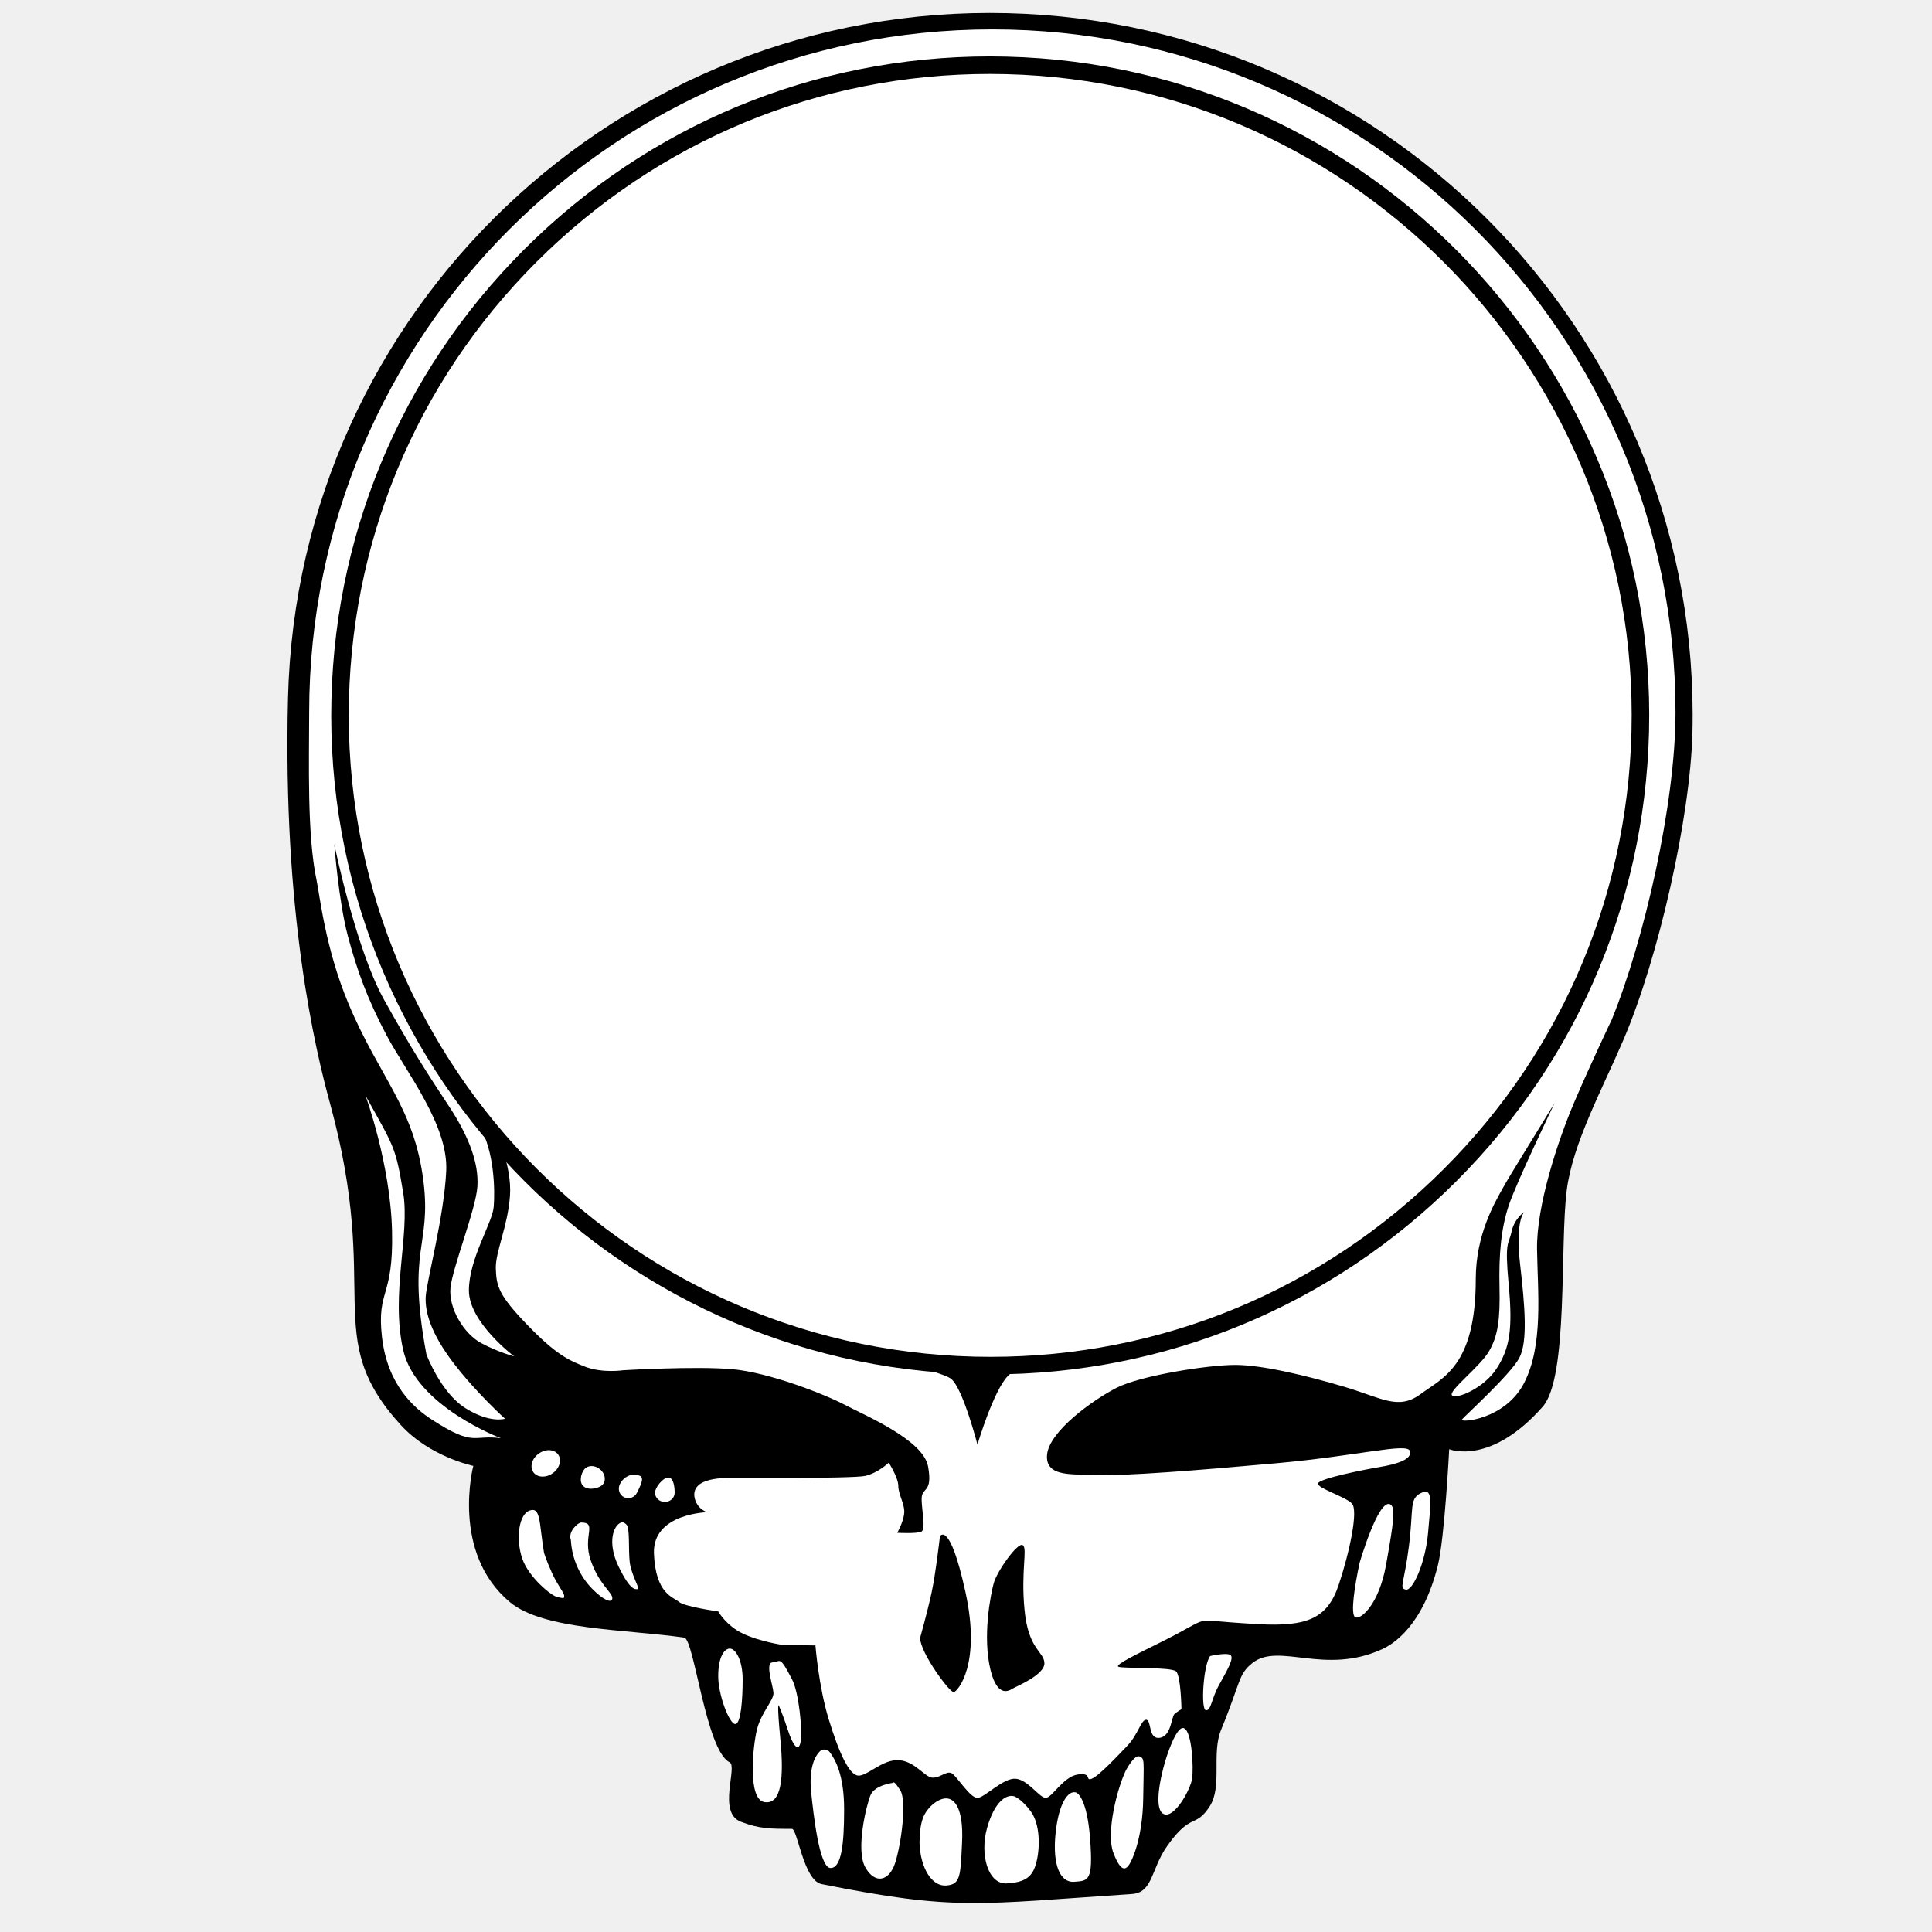
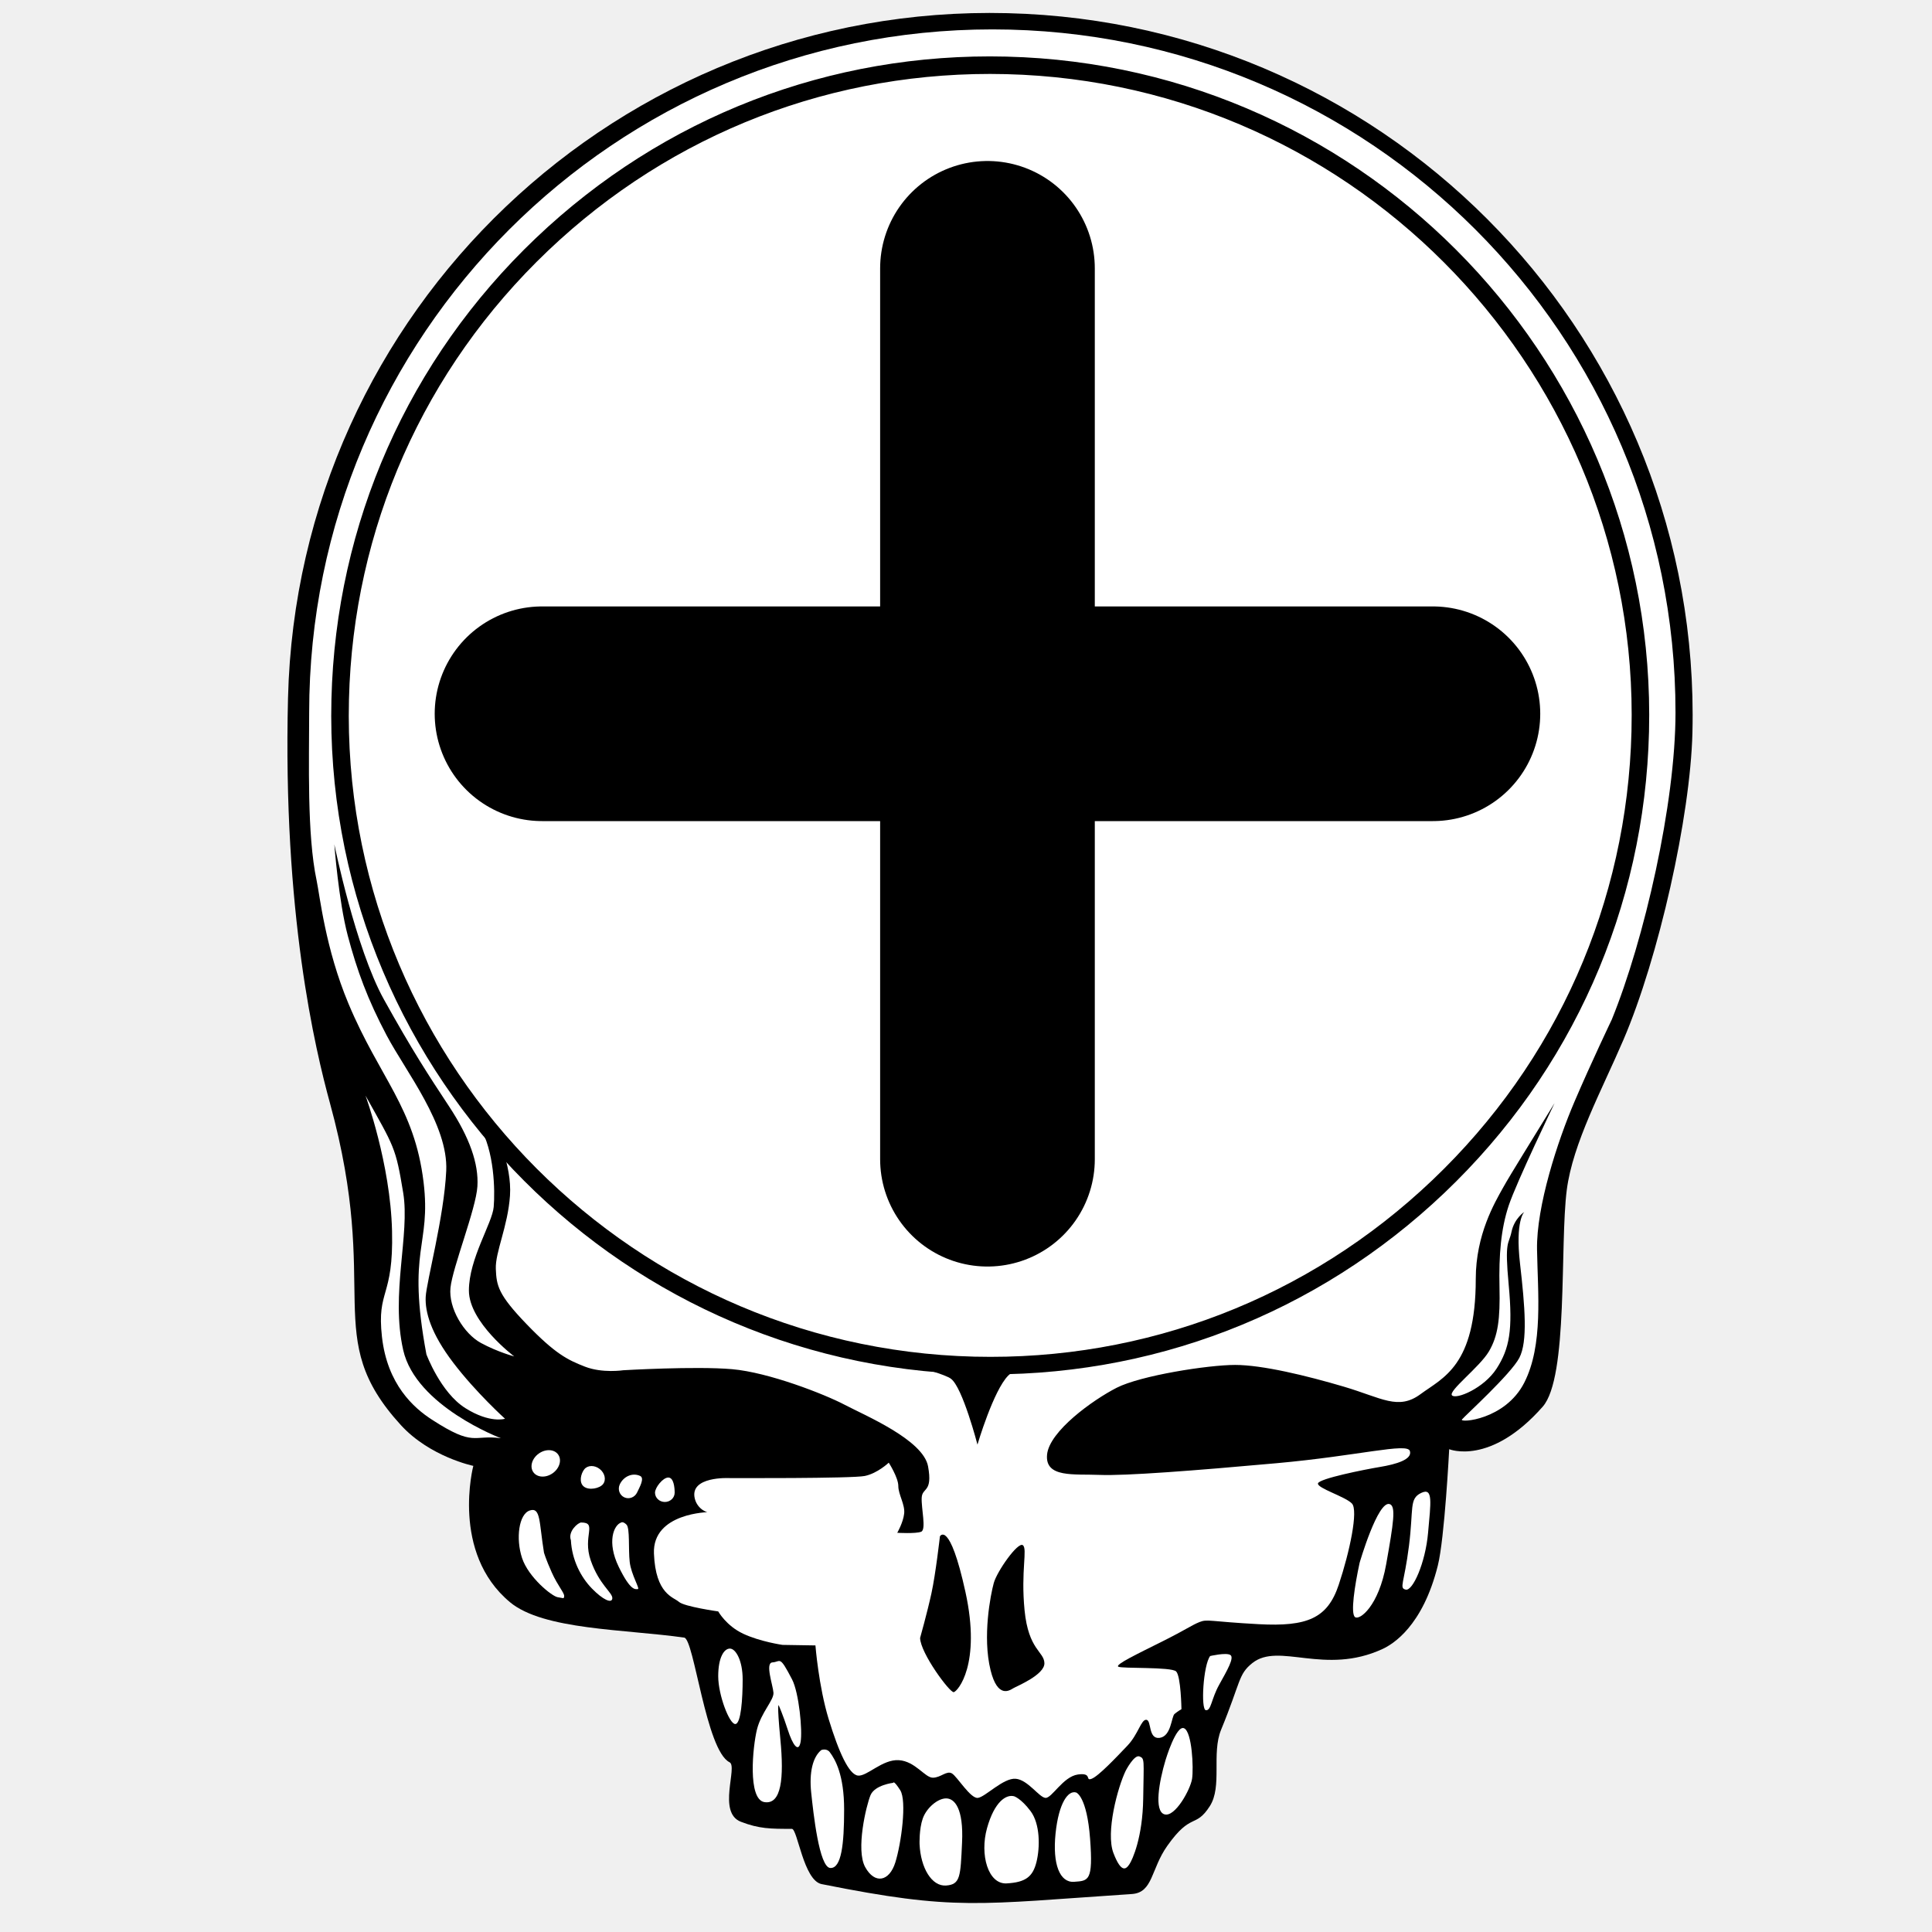
<svg xmlns="http://www.w3.org/2000/svg" version="1.1" id="Layer_1" x="0px" y="0px" viewBox="0 0 360 360" xml:space="preserve" width="360" height="360">
  <defs id="defs184" />
  <g id="g92" transform="translate(-174 -327.443)" />
  <g id="g184" transform="translate(-174 -327.443)">
    <g id="g93" transform="translate(-145.104 -11.552)">

    </g>
    <g id="g94" transform="translate(-145.104 -11.552)">
     
    </g>
    <path d="M489.359 463.985c-0.388 15.683 -6.29 41.891 -12.855 57.209 -3.959 9.24 -9.444 19.283 -10.559 27.981 -1.319 10.295 0.328 34.922 -4.487 40.387 -9.767 11.086 -17.422 7.919 -17.422 7.919s-0.85 16.579 -2.111 21.646c-2.834 11.399 -8.444 14.715 -10.295 15.573 -10.822 5.016 -19.328 -1.327 -24.286 2.64 -2.638 2.111 -2.111 3.431 -5.806 12.406 -1.833 4.453 0.263 10.559 -2.113 14.254 -2.704 4.205 -3.432 1.056 -7.919 7.391 -3.073 4.338 -2.638 8.711 -6.598 8.974 -28.855 1.916 -32.732 3.167 -57.81 -1.847 -3.378 -0.676 -4.486 -10.295 -5.543 -10.295 -3.993 0 -6.069 0 -9.503 -1.321 -4.445 -1.711 -0.526 -10.295 -2.11 -11.087 -4.406 -2.202 -6.601 -22.965 -8.448 -23.228 -11.025 -1.57 -26.232 -1.403 -32.468 -6.6 -11.087 -9.238 -6.83 -25.401 -6.83 -25.401s-8.077 -1.667 -13.496 -7.594c-15.08 -16.495 -3.502 -24.51 -13.196 -59.921 -2.773 -10.126 -8.832 -35.382 -7.837 -75.565 1.788 -72.264 61.819 -129.396 134.084 -127.608 72.265 1.791 129.396 61.823 127.608 134.087" id="path95" />
    <path style="fill:#ffffff" d="M474.328 517.433c6.038 -14.818 11.878 -40.228 11.878 -57.215 0 -70.304 -56.993 -127.298 -127.298 -127.298 -70.304 0 -127.298 56.993 -127.298 127.298 0 9.11 -0.433 22.712 1.386 31.28 0.596 2.803 1.615 12.648 5.939 22.965 5.808 13.858 12.302 19.301 13.991 33.26 1.451 12.011 -3.168 12.274 0.527 32.072 0 0 2.639 7.128 7.259 10.031s7.391 1.98 7.391 1.98 -5.412 -4.885 -9.634 -10.428c-4.224 -5.543 -5.28 -9.503 -5.147 -12.274 0.131 -2.772 3.43 -14.913 3.827 -23.492s-7.523 -18.478 -11.087 -25.209 -5.543 -12.143 -7.258 -18.61 -2.507 -17.026 -2.507 -17.026 3.959 19.401 9.238 28.904 8.315 14.124 12.143 19.931c3.827 5.806 5.543 10.689 5.279 14.913s-4.62 15.046 -5.016 18.874 2.509 8.58 5.676 10.295 6.202 2.507 6.202 2.507 -8.446 -6.335 -8.446 -12.274c0 -5.94 4.355 -12.538 4.62 -15.573 0.263 -3.036 0.132 -10.426 -2.64 -15.046s-0.66 -4.224 -0.66 -4.224 1.188 -2.376 2.772 0 0.792 4.949 0.792 4.949 3.168 6.466 2.772 12.208 -2.772 10.558 -2.639 13.661c0.13 3.103 0.396 4.751 5.741 10.295s7.655 6.664 10.889 7.919c3.232 1.255 7.127 0.661 7.127 0.661s13.428 -0.792 20.259 -0.198 17.224 4.652 20.985 6.632c3.762 1.98 14.65 6.533 15.541 11.483 0.891 4.949 -1.089 3.86 -1.188 5.84s0.891 5.94 -0.099 6.335c-0.99 0.396 -4.455 0.198 -4.455 0.198s1.089 -1.881 1.287 -3.564c0.198 -1.682 -1.089 -3.563 -1.089 -5.147 0 -1.583 -1.782 -4.355 -1.782 -4.355s-2.079 1.979 -4.455 2.475c-2.375 0.495 -25.242 0.396 -25.242 0.396s-7.523 -0.396 -6.434 3.86c0.512 2.002 2.464 2.71 2.673 2.475 0 0 -10.591 0.099 -10.295 7.721 0.297 7.623 3.663 8.117 4.652 9.008s7.325 1.782 7.325 1.782 1.485 2.673 4.652 4.157c3.168 1.485 7.325 2.079 7.325 2.079l6.137 0.099s0.594 7.622 2.475 13.76c1.881 6.137 3.761 10.295 5.444 10.493s4.554 -3.069 7.622 -2.871c3.069 0.198 4.85 3.266 6.335 3.266s2.574 -1.385 3.563 -0.792c0.99 0.594 3.465 4.751 4.85 4.553 1.386 -0.198 4.751 -3.762 7.028 -3.564s4.356 3.465 5.543 3.564 3.267 -3.96 6.039 -4.356 1.287 1.287 2.574 0.792 4.554 -3.959 6.632 -6.137c2.079 -2.178 2.574 -4.949 3.564 -4.85s0.297 3.662 2.475 3.365 2.178 -3.959 2.772 -4.455c0.594 -0.495 1.287 -0.891 1.287 -0.891s-0.099 -6.137 -0.99 -7.028 -10.196 -0.495 -10.789 -0.891c-0.594 -0.396 3.563 -2.376 8.117 -4.652s5.543 -3.069 7.028 -3.662c1.484 -0.594 1.88 -0.099 10.987 0.396s12.868 -1.089 14.947 -7.325 3.663 -13.858 2.475 -15.145 -6.533 -2.871 -6.335 -3.762 8.612 -2.574 11.581 -3.068c2.97 -0.495 6.039 -1.386 5.543 -2.969 -0.495 -1.584 -9.502 0.891 -24.845 2.277 -15.344 1.385 -28.212 2.376 -32.963 2.178s-10.196 0.594 -9.8 -3.762 8.513 -10.196 12.968 -12.472c4.454 -2.277 17.025 -4.257 22.074 -4.257s13.265 1.98 20.293 4.059 10.097 4.455 14.254 1.386c4.158 -3.069 10.295 -5.247 10.295 -21.48 0 -8.263 3.564 -14.254 5.048 -16.927 1.541 -2.773 5.555 -9.139 9.641 -15.835 0 0 -7.099 14.746 -8.551 19.102s-1.847 9.239 -1.716 15.178c0.132 5.94 -0.263 9.109 -1.979 12.012s-7.656 7.39 -6.865 8.182c0.792 0.792 5.94 -1.318 8.315 -5.014 2.376 -3.697 3.036 -7.129 2.244 -15.575s-0.002 -7.391 0.527 -9.899 2.376 -3.695 2.376 -3.695 -1.717 1.582 -0.792 9.634 1.452 14.52 -0.131 17.555c-1.584 3.035 -10.164 10.824 -10.691 11.483s8.051 0.13 11.614 -6.865c3.563 -6.994 2.507 -16.759 2.376 -24.812 -0.132 -8.052 3.828 -20.195 6.996 -27.585 3.167 -7.395 6.929 -15.249 6.929 -15.249" id="path96" />
    <path d="M333.765 579.399s15.244 3.366 17.422 4.949c2.178 1.584 4.949 12.274 4.949 12.274s2.97 -10.097 5.741 -12.868c2.772 -2.772 13.858 -2.574 20.194 -4.158" id="path97" />
    <g id="g99" transform="translate(-145.104 -11.552)">
      <path style="fill:#ffffff" d="M441.138 576.342c-57.352 -34.477 -75.894 -108.914 -41.42 -166.264 34.472 -57.349 108.909 -75.894 166.26 -41.421" id="path98" />
      <path style="fill:#ffffff" d="M565.28 368.235c57.351 34.474 75.894 108.913 41.417 166.261 -34.472 57.354 -108.911 75.899 -166.259 41.425" id="path99" />
    </g>
    <g id="g100" transform="translate(-145.104 -11.552)">
      <path d="M418.965 383.35c-23.76 22.612 -37.29 53.122 -38.103 85.911 -1.675 67.686 52.03 124.117 119.718 125.793 32.789 0.811 63.932 -11.195 87.692 -33.807 23.758 -22.612 37.289 -53.122 38.101 -85.91 1.675 -67.687 -52.03 -124.118 -119.718 -125.794 -32.789 -0.811 -63.932 11.195 -87.69 33.807m81.695 208.437c-65.885 -1.632 -118.162 -56.561 -116.531 -122.446 0.789 -31.916 13.96 -61.615 37.088 -83.625s53.441 -33.697 85.358 -32.906c65.886 1.63 118.162 56.56 116.532 122.447 -0.789 31.915 -13.96 61.613 -37.088 83.624s-53.441 33.697 -85.359 32.906" id="path100" />
    </g>
    <g id="g103" transform="translate(-145.104 -11.552)">
      <g id="g102">
        <g style="enable-background:new" id="g101" />
      </g>
    </g>
    <path d="M345.446 632.654c0.065 2.838 5.543 10.228 6.27 10.097 0.724 -0.132 5.147 -5.149 2.178 -18.676s-4.751 -10.36 -4.751 -10.36 -0.792 6.994 -1.584 10.624 -2.113 8.315 -2.113 8.315" id="path103" />
    <path d="M359.173 622.426c-0.594 2.178 -2.139 9.973 -0.594 16.234 1.32 5.346 3.562 3.762 4.223 3.366 0.66 -0.396 5.874 -2.509 5.807 -4.687s-2.968 -2.44 -3.695 -9.832 0.592 -11.484 -0.331 -12.143c-0.924 -0.659 -4.816 4.884 -5.41 7.062" id="path104" />
    <path style="fill:#ffffff" d="M278.001 598.471c0.721 1.009 0.272 2.564 -1.002 3.476s-2.894 0.834 -3.614 -0.175 -0.271 -2.564 1.004 -3.475c1.274 -0.913 2.891 -0.834 3.612 0.174" id="path105" />
    <path style="fill:#ffffff" d="M286.363 603.995c-0.628 0.792 -2.613 1.213 -3.576 0.447 -0.964 -0.764 -0.541 -2.424 0.087 -3.215 0.628 -0.792 1.919 -0.815 2.883 -0.049 0.963 0.764 1.234 2.026 0.606 2.817" id="path106" />
    <path style="fill:#ffffff" d="M292.716 605.541c-0.427 0.917 -1.496 1.324 -2.388 0.909s-1.268 -1.495 -0.841 -2.413c0.678 -1.455 2.34 -2.25 3.793 -1.574 0.89 0.416 -0.137 2.16 -0.564 3.078" id="path107" />
    <path style="fill:#ffffff" d="M299.714 605.581c0 0.958 -0.82 1.732 -1.831 1.732s-1.831 -0.775 -1.831 -1.732c0 -0.958 1.463 -2.821 2.475 -2.821s1.187 1.863 1.187 2.821" id="path108" />
    <path style="fill:#ffffff" d="M312.384 640.375c0 3.499 -0.292 8.315 -1.386 8.315s-3.168 -5.41 -3.168 -8.909 1.084 -5.147 2.178 -5.147 2.376 2.242 2.376 5.741" id="path109" />
    <path style="fill:#ffffff" d="M317.927 637.208c-1.405 0.088 0.099 4.256 0.198 5.642 0.099 1.385 -2.277 3.662 -3.069 6.83 -0.792 3.167 -1.782 13.066 1.386 13.561s3.663 -4.455 2.97 -11.681 -0.297 -6.335 -0.297 -6.335 0.792 1.782 1.683 4.553 1.98 4.355 2.376 2.277 -0.297 -9.206 -1.584 -11.681c-2.404 -4.62 -2.079 -3.265 -3.663 -3.166" id="path110" />
    <path style="fill:#ffffff" d="M362.967 662.152c-1.485 -0.396 -3.663 0.99 -5.048 5.939s0.198 10.493 3.662 10.295 4.85 -1.188 5.544 -3.959c0.693 -2.772 0.693 -7.127 -1.089 -9.503s-3.069 -2.772 -3.069 -2.772" id="path111" />
    <path style="fill:#ffffff" d="M374.548 661.459c-1.484 -0.495 -3.266 1.881 -3.86 7.622 -0.594 5.742 0.792 9.206 3.464 9.008 2.673 -0.198 3.564 -0.099 2.97 -8.018s-2.574 -8.612 -2.574 -8.612" id="path112" />
    <path style="fill:#ffffff" d="M383.754 657.401c-1.484 3.068 -3.761 11.482 -2.277 15.343 1.485 3.86 2.376 2.969 2.969 2.079 0.594 -0.891 2.475 -5.048 2.574 -12.274s0.297 -7.424 -0.693 -7.82c-0.989 -0.397 -2.573 2.672 -2.573 2.672" id="path113" />
    <path style="fill:#ffffff" d="M345.347 671.061c0.198 4.455 2.276 7.919 4.949 7.721s2.673 -1.682 2.97 -8.018c0.297 -6.335 -1.386 -8.216 -2.97 -8.216s-3.663 1.781 -4.356 3.761c-0.692 1.98 -0.593 4.752 -0.593 4.752" id="path114" />
    <path style="fill:#ffffff" d="M327.034 653.54c-1.584 1.287 -2.277 4.158 -1.881 7.919 0.396 3.762 1.485 13.957 3.564 14.056s2.574 -4.455 2.574 -10.888c0 -6.434 -1.636 -9.308 -2.673 -10.691 -0.594 -0.792 -1.584 -0.396 -1.584 -0.396" id="path115" />
    <path style="fill:#ffffff" d="M391.178 655.421c-1.188 3.959 -2.178 9.503 -0.198 10.097s4.85 -4.652 5.147 -6.632 0 -8.711 -1.484 -9.403c-1.485 -0.694 -3.465 5.938 -3.465 5.938" id="path116" />
    <path style="fill:#ffffff" d="M399.493 636.02c-1.287 1.683 -1.782 9.998 -0.792 10.097s0.99 -2.079 2.475 -4.751 2.871 -5.048 2.079 -5.543 -3.762 0.197 -3.762 0.197" id="path117" />
    <path style="fill:#ffffff" d="M427.341 618.664c-0.923 4.291 -1.713 9.437 -0.856 10.097 0.856 0.661 4.42 -2.045 5.806 -9.832s1.848 -10.822 0.661 -11.218c-2.204 -0.735 -5.596 10.879 -5.611 10.953" id="path118" />
    <path style="fill:#ffffff" d="M242.103 531.588s4.652 12.67 4.949 25.242c0.297 12.571 -2.871 10.79 -1.881 19.699s5.939 13.265 9.305 15.442c8.01 5.183 7.599 2.752 12.868 3.465 0 0 -15.838 -5.94 -18.214 -16.432 -2.376 -10.493 1.287 -21.48 0 -29.3 -1.403 -8.534 -1.654 -8.483 -7.027 -18.116" id="path119" />
    <path style="fill:#ffffff" d="M340.431 659.645s-3.434 0.397 -4.226 2.31 -2.772 10.162 -0.99 13.396 4.489 2.705 5.611 -0.858c1.12 -3.564 2.176 -11.483 0.922 -13.463 -1.252 -1.979 -1.317 -1.385 -1.317 -1.385" id="path120" />
    <path style="fill:#ffffff" d="M438.814 605.63c-2.277 1.089 -1.386 2.871 -2.277 9.899s-1.881 7.82 -0.594 8.117 3.662 -4.949 4.157 -10.591c0.496 -5.643 0.991 -8.514 -1.286 -7.425" id="path121" />
    <path style="fill:#ffffff" d="M289.75 611.141c-1.386 0.461 -2.707 3.629 -0.464 8.248 2.246 4.62 3.103 4.158 3.564 4.158 0.464 0 -1.253 -2.705 -1.516 -5.081 -0.266 -2.376 0.065 -6.269 -0.594 -6.929 -0.662 -0.66 -0.99 -0.396 -0.99 -0.396" id="path122" />
    <path style="fill:#ffffff" d="M280.377 614.44c0.198 3.695 1.85 6.865 3.895 8.975 2.045 2.111 3.761 2.902 3.826 1.847 0.068 -1.055 -2.44 -2.507 -4.024 -7.061s1.321 -7.061 -1.782 -7.061c-0.554 0.001 -2.515 1.635 -1.915 3.3" id="path123" />
    <path style="fill:#ffffff" d="M275.363 616.749c-0.925 -5.675 -0.594 -8.513 -2.639 -7.853 -2.048 0.661 -2.642 5.213 -1.454 8.842s5.611 7.192 6.666 7.325 1.123 0.396 1.188 -0.198 -1.188 -1.913 -2.311 -4.42c-1.121 -2.506 -1.45 -3.696 -1.45 -3.696" id="path124" />
    <g id="g141" transform="translate(-145.104 -11.552)" />
-     <line x1="184" y1="20" x2="184" y2="246" stroke="#000" stroke-width="80" stroke-linecap="round" />
-     <line x1="71" y1="133" x2="297" y2="133" stroke="#000" stroke-width="80" stroke-linecap="round" />
  </g>
+   <line x1="184" y1="50" x2="184" y2="216" stroke="#000" stroke-width="40" stroke-linecap="round" />
+   <line x1="101" y1="133" x2="267" y2="133" stroke="#000" stroke-width="40" stroke-linecap="round" />
</svg>
